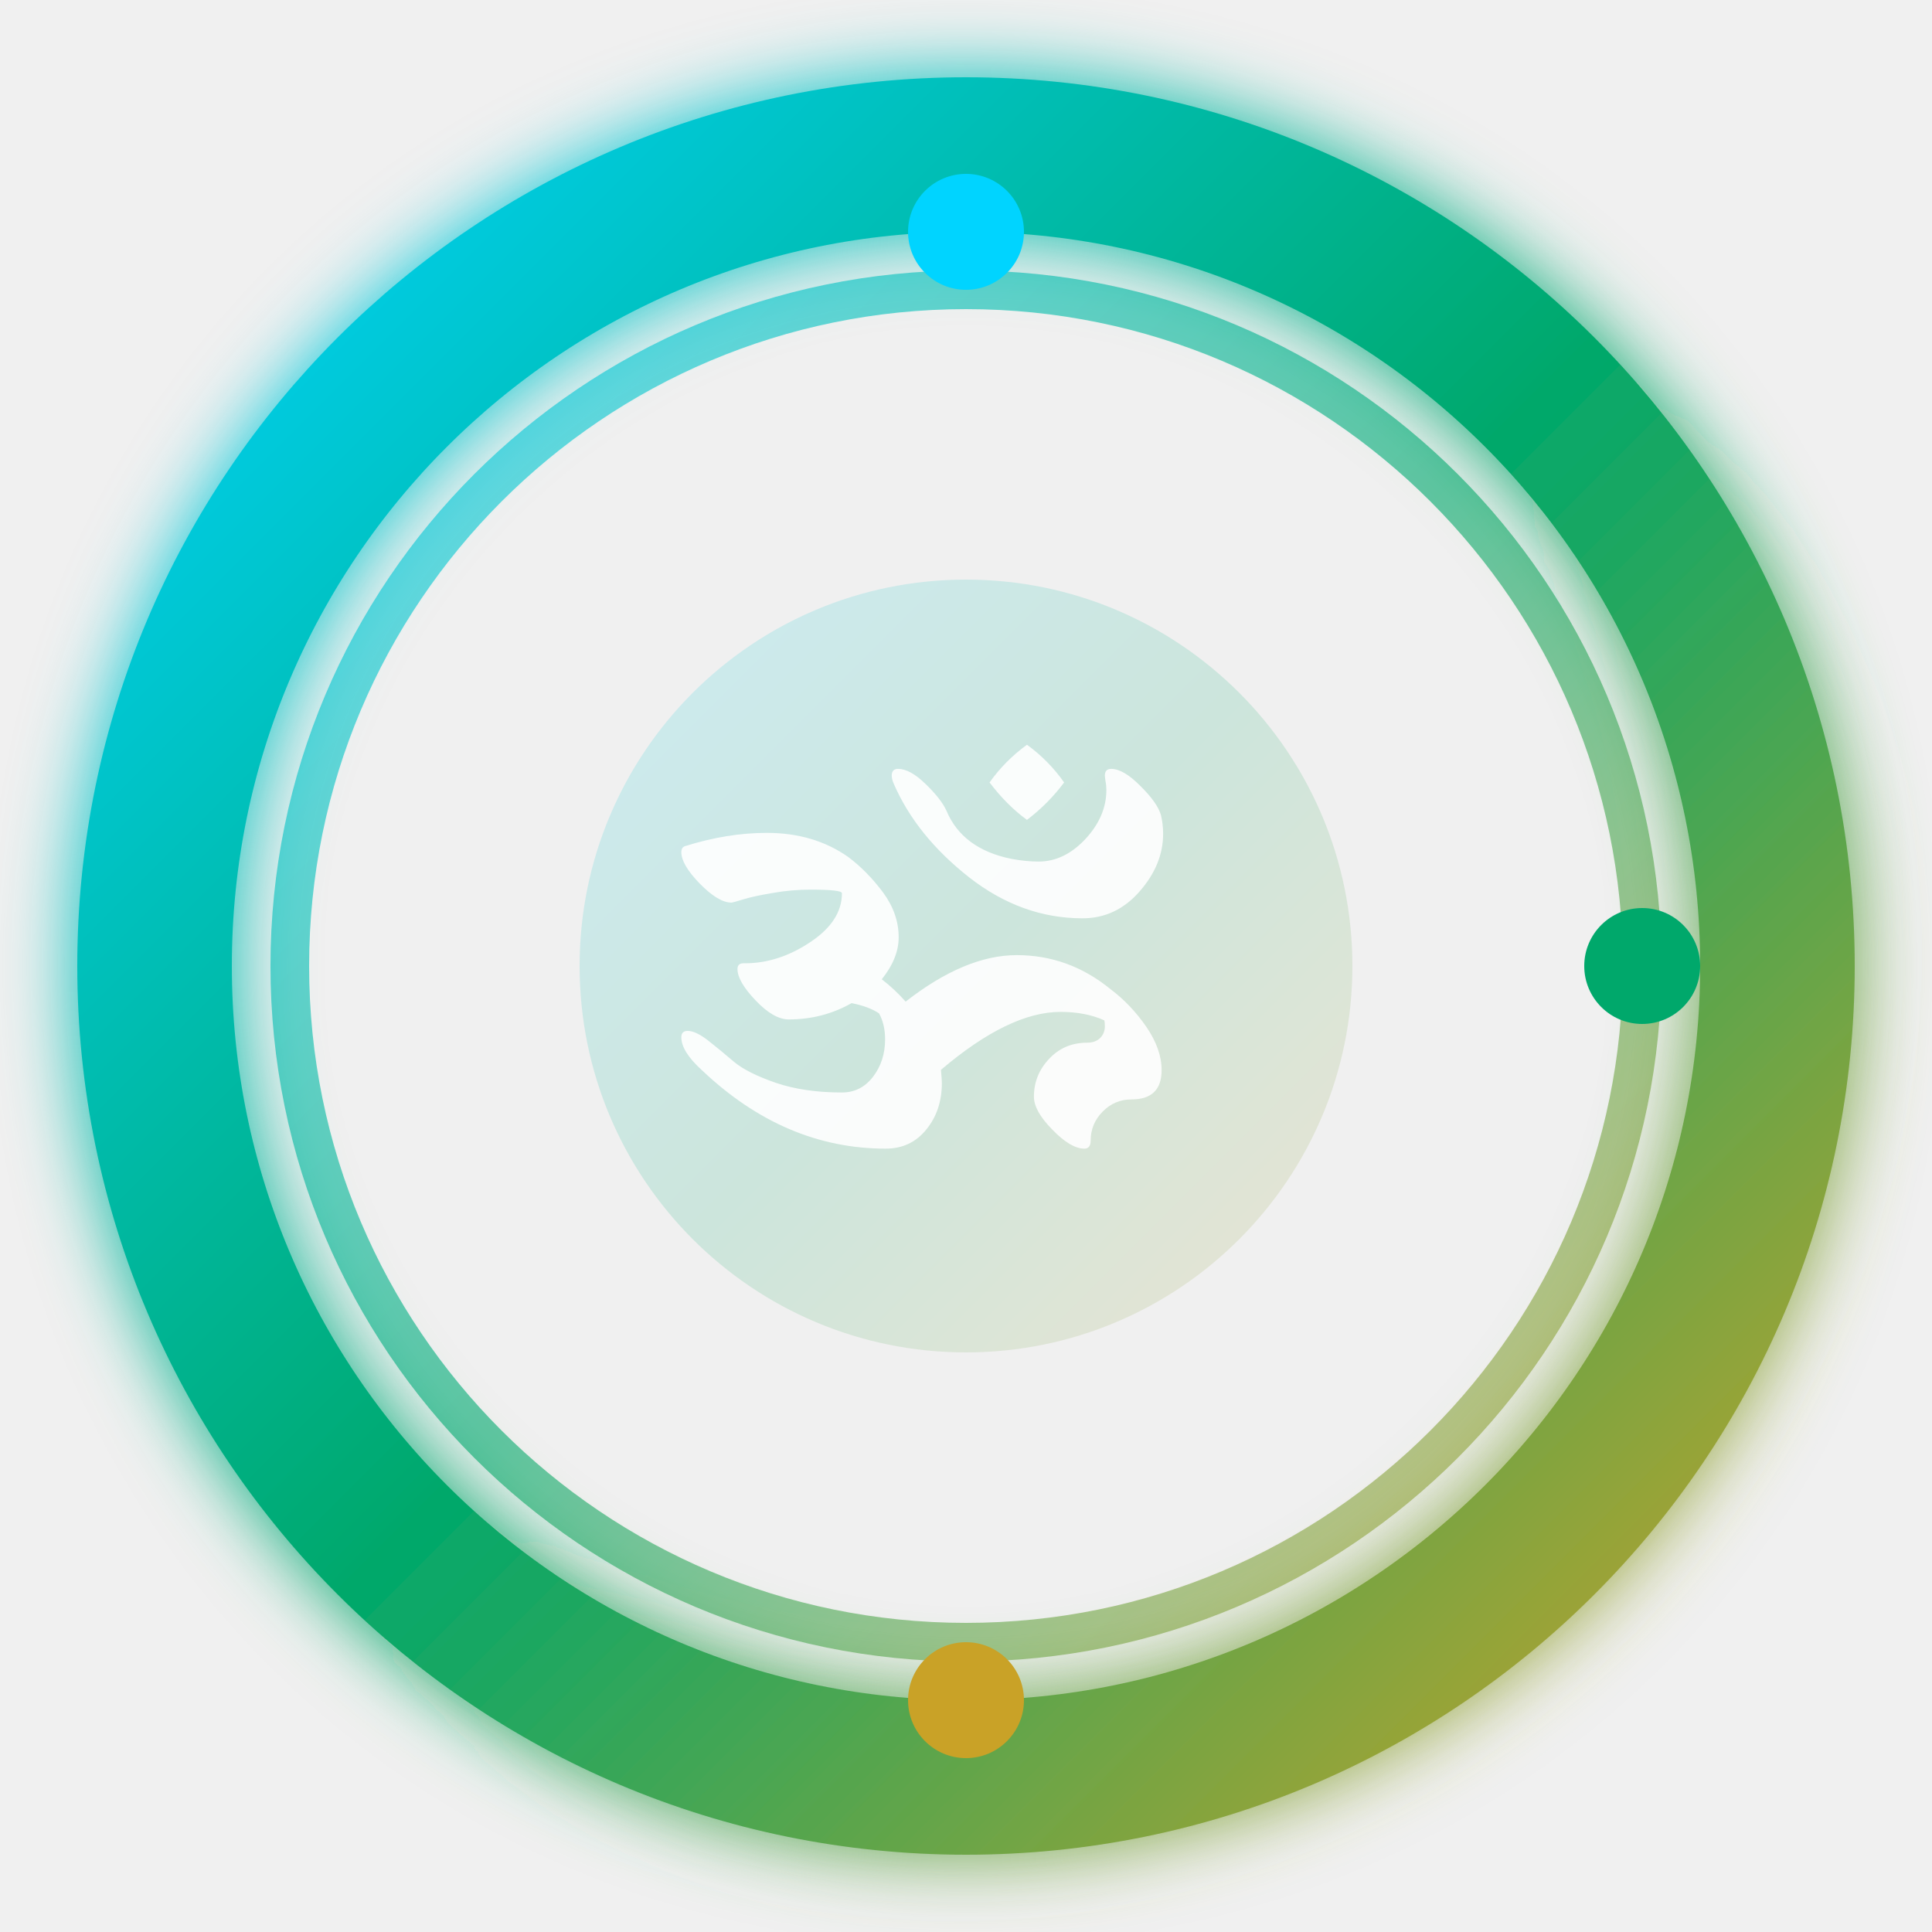
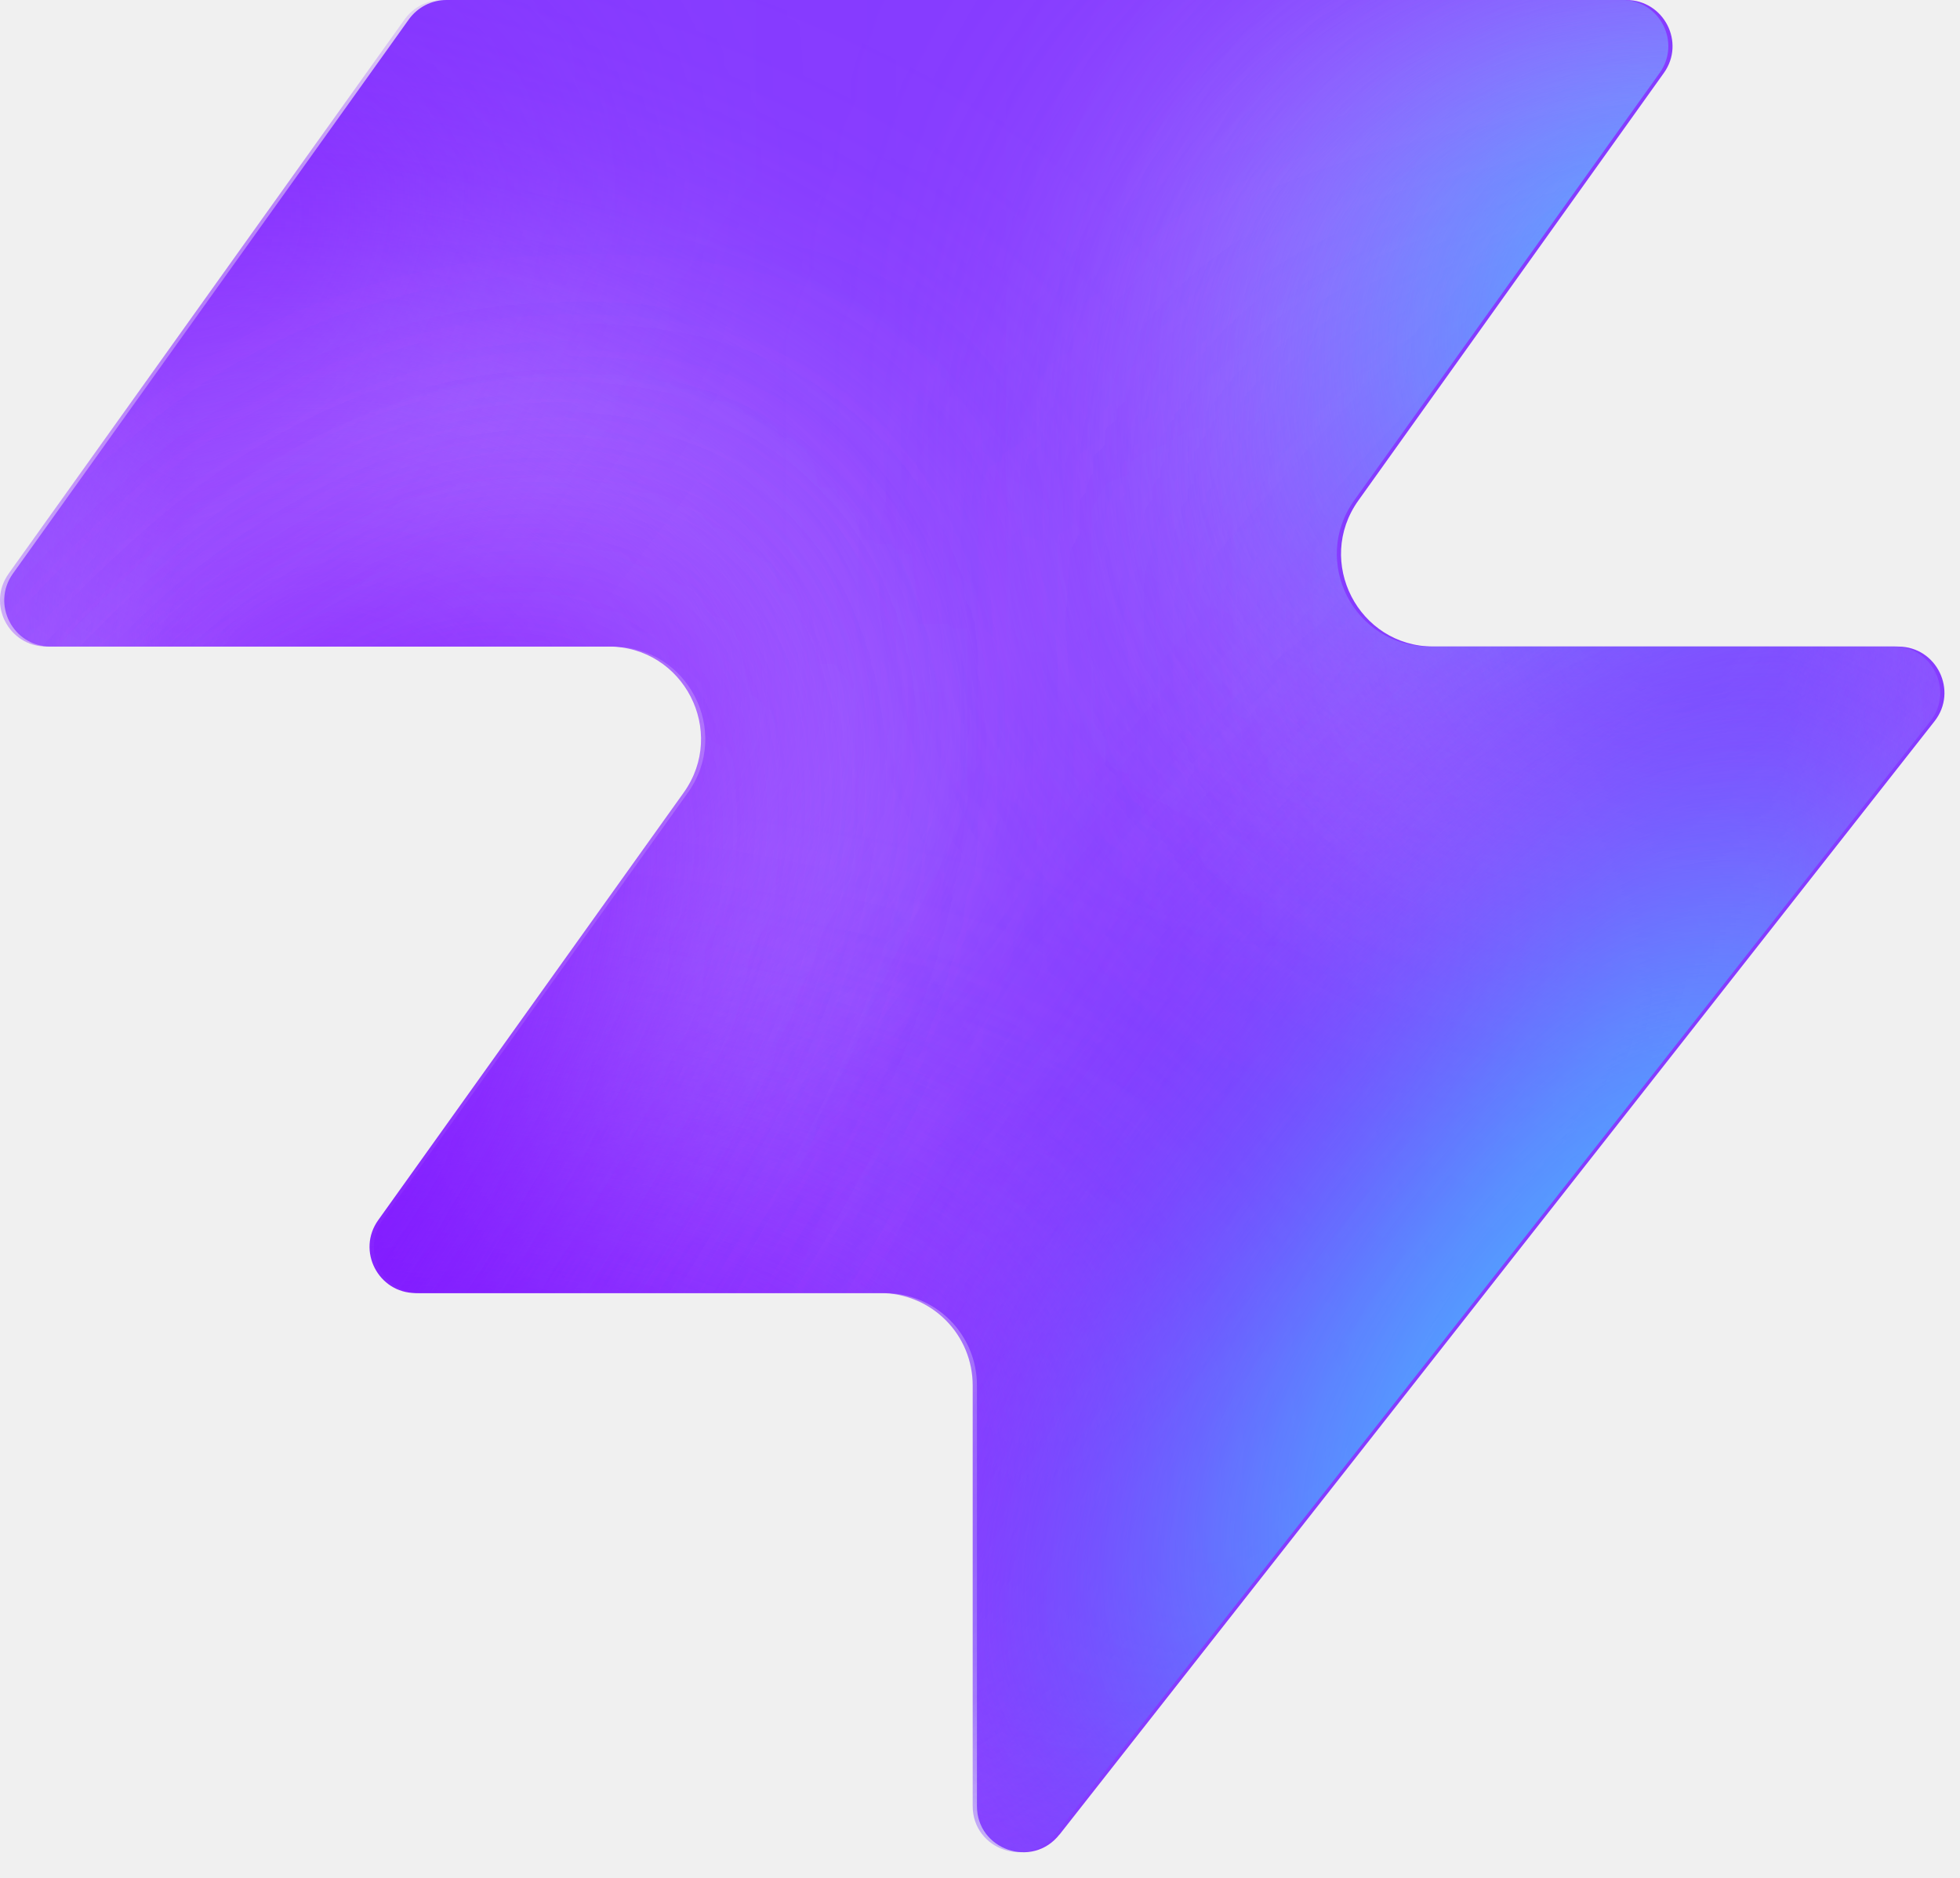
- <svg xmlns="http://www.w3.org/2000/svg" viewBox="0 0 100 100">
+ <svg xmlns="http://www.w3.org/2000/svg" width="48" height="46" fill="none" viewBox="0 0 48 46">
+   <path fill="#863bff" d="M25.946 44.938c-.664.845-2.021.375-2.021-.698V33.937a2.26 2.26 0 0 0-2.262-2.262H10.287c-.92 0-1.456-1.04-.92-1.788l7.48-10.471c1.07-1.497 0-3.578-1.842-3.578H1.237c-.92 0-1.456-1.04-.92-1.788L10.013.474c.214-.297.556-.474.92-.474h28.894c.92 0 1.456 1.04.92 1.788l-7.48 10.471c-1.07 1.498 0 3.579 1.842 3.579h11.377c.943 0 1.473 1.088.89 1.83L25.947 44.94z" style="fill:#863bff;fill:color(display-p3 .525 .23 1);fill-opacity:1" />
+   <mask id="a" width="48" height="46" x="0" y="0" maskUnits="userSpaceOnUse" style="mask-type:alpha">
+     <path fill="#000" d="M25.842 44.938c-.664.844-2.021.375-2.021-.698V33.937a2.26 2.26 0 0 0-2.262-2.262H10.183c-.92 0-1.456-1.04-.92-1.788l7.48-10.471c1.07-1.498 0-3.579-1.842-3.579H1.133c-.92 0-1.456-1.04-.92-1.787L9.91.473c.214-.297.556-.474.92-.474h28.894c.92 0 1.456 1.04.92 1.788l-7.48 10.471c-1.07 1.498 0 3.578 1.842 3.578h11.377c.943 0 1.473 1.088.89 1.832L25.843 44.94z" style="fill:#000;fill-opacity:1" />
+   </mask>
+   <g mask="url(#a)">
+     <g filter="url(#b)">
+       <ellipse cx="5.508" cy="14.704" fill="#ede6ff" rx="5.508" ry="14.704" style="fill:#ede6ff;fill:color(display-p3 .927 .903 1);fill-opacity:1" transform="matrix(.00324 1 1 -.00324 -4.47 31.516)" />
+     </g>
+     <g filter="url(#c)">
+       <ellipse cx="10.399" cy="29.851" fill="#ede6ff" rx="10.399" ry="29.851" style="fill:#ede6ff;fill:color(display-p3 .927 .903 1);fill-opacity:1" transform="matrix(.00324 1 1 -.00324 -39.328 7.883)" />
+     </g>
+     <g filter="url(#d)">
+       <ellipse cx="5.508" cy="30.487" fill="#7e14ff" rx="5.508" ry="30.487" style="fill:#7e14ff;fill:color(display-p3 .492 .077 1);fill-opacity:1" transform="rotate(89.814 -25.913 -14.639)scale(1 -1)" />
+     </g>
+     <g filter="url(#e)">
+       <ellipse cx="5.508" cy="30.599" fill="#7e14ff" rx="5.508" ry="30.599" style="fill:#7e14ff;fill:color(display-p3 .492 .077 1);fill-opacity:1" transform="rotate(89.814 -32.644 -3.334)scale(1 -1)" />
+     </g>
+     <g filter="url(#f)">
+       <ellipse cx="5.508" cy="30.599" fill="#7e14ff" rx="5.508" ry="30.599" style="fill:#7e14ff;fill:color(display-p3 .492 .077 1);fill-opacity:1" transform="matrix(.00324 1 1 -.00324 -34.34 30.47)" />
+     </g>
+     <g filter="url(#g)">
+       <ellipse cx="14.072" cy="22.078" fill="#ede6ff" rx="14.072" ry="22.078" style="fill:#ede6ff;fill:color(display-p3 .927 .903 1);fill-opacity:1" transform="rotate(93.35 24.506 48.493)scale(-1 1)" />
+     </g>
+     <g filter="url(#h)">
+       <ellipse cx="3.47" cy="21.501" fill="#7e14ff" rx="3.47" ry="21.501" style="fill:#7e14ff;fill:color(display-p3 .492 .077 1);fill-opacity:1" transform="rotate(89.009 28.708 47.59)scale(-1 1)" />
+     </g>
+     <g filter="url(#i)">
+       <ellipse cx="3.47" cy="21.501" fill="#7e14ff" rx="3.47" ry="21.501" style="fill:#7e14ff;fill:color(display-p3 .492 .077 1);fill-opacity:1" transform="rotate(89.009 28.708 47.59)scale(-1 1)" />
+     </g>
+     <g filter="url(#j)">
+       <ellipse cx=".387" cy="8.972" fill="#7e14ff" rx="4.407" ry="29.108" style="fill:#7e14ff;fill:color(display-p3 .492 .077 1);fill-opacity:1" transform="rotate(39.51 .387 8.972)" />
+     </g>
+     <g filter="url(#k)">
+       <ellipse cx="47.523" cy="-6.092" fill="#7e14ff" rx="4.407" ry="29.108" style="fill:#7e14ff;fill:color(display-p3 .492 .077 1);fill-opacity:1" transform="rotate(37.892 47.523 -6.092)" />
+     </g>
+     <g filter="url(#l)">
+       <ellipse cx="41.412" cy="6.333" fill="#47bfff" rx="5.971" ry="9.665" style="fill:#47bfff;fill:color(display-p3 .28 .748 1);fill-opacity:1" transform="rotate(37.892 41.412 6.333)" />
+     </g>
+     <g filter="url(#m)">
+       <ellipse cx="-1.879" cy="38.332" fill="#7e14ff" rx="4.407" ry="29.108" style="fill:#7e14ff;fill:color(display-p3 .492 .077 1);fill-opacity:1" transform="rotate(37.892 -1.88 38.332)" />
+     </g>
+     <g filter="url(#n)">
+       <ellipse cx="-1.879" cy="38.332" fill="#7e14ff" rx="4.407" ry="29.108" style="fill:#7e14ff;fill:color(display-p3 .492 .077 1);fill-opacity:1" transform="rotate(37.892 -1.88 38.332)" />
+     </g>
+     <g filter="url(#o)">
+       <ellipse cx="35.651" cy="29.907" fill="#7e14ff" rx="4.407" ry="29.108" style="fill:#7e14ff;fill:color(display-p3 .492 .077 1);fill-opacity:1" transform="rotate(37.892 35.651 29.907)" />
+     </g>
+     <g filter="url(#p)">
+       <ellipse cx="38.418" cy="32.4" fill="#47bfff" rx="5.971" ry="15.297" style="fill:#47bfff;fill:color(display-p3 .28 .748 1);fill-opacity:1" transform="rotate(37.892 38.418 32.4)" />
+     </g>
+   </g>
  <defs>
-     <linearGradient id="ringGradient" x1="0%" y1="0%" x2="100%" y2="100%">
-       <stop offset="0%" style="stop-color:#00d4ff" />
-       <stop offset="50%" style="stop-color:#00a86b" />
-       <stop offset="100%" style="stop-color:#c9a227" />
-     </linearGradient>
-     <filter id="glow">
-       <feGaussianBlur stdDeviation="2" result="coloredBlur" />
-       <feMerge>
-         <feMergeNode in="coloredBlur" />
-         <feMergeNode in="SourceGraphic" />
-       </feMerge>
+     <filter id="b" width="60.045" height="41.654" x="-19.77" y="16.149" color-interpolation-filters="sRGB" filterUnits="userSpaceOnUse">
+       <feFlood flood-opacity="0" result="BackgroundImageFix" />
+       <feBlend in="SourceGraphic" in2="BackgroundImageFix" result="shape" />
+       <feGaussianBlur result="effect1_foregroundBlur_2002_17158" stdDeviation="7.659" />
+     </filter>
+     <filter id="c" width="90.34" height="51.437" x="-54.613" y="-7.533" color-interpolation-filters="sRGB" filterUnits="userSpaceOnUse">
+       <feFlood flood-opacity="0" result="BackgroundImageFix" />
+       <feBlend in="SourceGraphic" in2="BackgroundImageFix" result="shape" />
+       <feGaussianBlur result="effect1_foregroundBlur_2002_17158" stdDeviation="7.659" />
+     </filter>
+     <filter id="d" width="79.355" height="29.4" x="-49.64" y="2.03" color-interpolation-filters="sRGB" filterUnits="userSpaceOnUse">
+       <feFlood flood-opacity="0" result="BackgroundImageFix" />
+       <feBlend in="SourceGraphic" in2="BackgroundImageFix" result="shape" />
+       <feGaussianBlur result="effect1_foregroundBlur_2002_17158" stdDeviation="4.596" />
+     </filter>
+     <filter id="e" width="79.579" height="29.4" x="-45.045" y="20.029" color-interpolation-filters="sRGB" filterUnits="userSpaceOnUse">
+       <feFlood flood-opacity="0" result="BackgroundImageFix" />
+       <feBlend in="SourceGraphic" in2="BackgroundImageFix" result="shape" />
+       <feGaussianBlur result="effect1_foregroundBlur_2002_17158" stdDeviation="4.596" />
+     </filter>
+     <filter id="f" width="79.579" height="29.4" x="-43.513" y="21.178" color-interpolation-filters="sRGB" filterUnits="userSpaceOnUse">
+       <feFlood flood-opacity="0" result="BackgroundImageFix" />
+       <feBlend in="SourceGraphic" in2="BackgroundImageFix" result="shape" />
+       <feGaussianBlur result="effect1_foregroundBlur_2002_17158" stdDeviation="4.596" />
+     </filter>
+     <filter id="g" width="74.749" height="58.852" x="15.756" y="-17.901" color-interpolation-filters="sRGB" filterUnits="userSpaceOnUse">
+       <feFlood flood-opacity="0" result="BackgroundImageFix" />
+       <feBlend in="SourceGraphic" in2="BackgroundImageFix" result="shape" />
+       <feGaussianBlur result="effect1_foregroundBlur_2002_17158" stdDeviation="7.659" />
+     </filter>
+     <filter id="h" width="61.377" height="25.362" x="23.548" y="2.284" color-interpolation-filters="sRGB" filterUnits="userSpaceOnUse">
+       <feFlood flood-opacity="0" result="BackgroundImageFix" />
+       <feBlend in="SourceGraphic" in2="BackgroundImageFix" result="shape" />
+       <feGaussianBlur result="effect1_foregroundBlur_2002_17158" stdDeviation="4.596" />
+     </filter>
+     <filter id="i" width="61.377" height="25.362" x="23.548" y="2.284" color-interpolation-filters="sRGB" filterUnits="userSpaceOnUse">
+       <feFlood flood-opacity="0" result="BackgroundImageFix" />
+       <feBlend in="SourceGraphic" in2="BackgroundImageFix" result="shape" />
+       <feGaussianBlur result="effect1_foregroundBlur_2002_17158" stdDeviation="4.596" />
+     </filter>
+     <filter id="j" width="56.045" height="63.649" x="-27.636" y="-22.853" color-interpolation-filters="sRGB" filterUnits="userSpaceOnUse">
+       <feFlood flood-opacity="0" result="BackgroundImageFix" />
+       <feBlend in="SourceGraphic" in2="BackgroundImageFix" result="shape" />
+       <feGaussianBlur result="effect1_foregroundBlur_2002_17158" stdDeviation="4.596" />
+     </filter>
+     <filter id="k" width="54.814" height="64.646" x="20.116" y="-38.415" color-interpolation-filters="sRGB" filterUnits="userSpaceOnUse">
+       <feFlood flood-opacity="0" result="BackgroundImageFix" />
+       <feBlend in="SourceGraphic" in2="BackgroundImageFix" result="shape" />
+       <feGaussianBlur result="effect1_foregroundBlur_2002_17158" stdDeviation="4.596" />
+     </filter>
+     <filter id="l" width="33.541" height="35.313" x="24.641" y="-11.323" color-interpolation-filters="sRGB" filterUnits="userSpaceOnUse">
+       <feFlood flood-opacity="0" result="BackgroundImageFix" />
+       <feBlend in="SourceGraphic" in2="BackgroundImageFix" result="shape" />
+       <feGaussianBlur result="effect1_foregroundBlur_2002_17158" stdDeviation="4.596" />
+     </filter>
+     <filter id="m" width="54.814" height="64.646" x="-29.286" y="6.009" color-interpolation-filters="sRGB" filterUnits="userSpaceOnUse">
+       <feFlood flood-opacity="0" result="BackgroundImageFix" />
+       <feBlend in="SourceGraphic" in2="BackgroundImageFix" result="shape" />
+       <feGaussianBlur result="effect1_foregroundBlur_2002_17158" stdDeviation="4.596" />
+     </filter>
+     <filter id="n" width="54.814" height="64.646" x="-29.286" y="6.009" color-interpolation-filters="sRGB" filterUnits="userSpaceOnUse">
+       <feFlood flood-opacity="0" result="BackgroundImageFix" />
+       <feBlend in="SourceGraphic" in2="BackgroundImageFix" result="shape" />
+       <feGaussianBlur result="effect1_foregroundBlur_2002_17158" stdDeviation="4.596" />
+     </filter>
+     <filter id="o" width="54.814" height="64.646" x="8.244" y="-2.416" color-interpolation-filters="sRGB" filterUnits="userSpaceOnUse">
+       <feFlood flood-opacity="0" result="BackgroundImageFix" />
+       <feBlend in="SourceGraphic" in2="BackgroundImageFix" result="shape" />
+       <feGaussianBlur result="effect1_foregroundBlur_2002_17158" stdDeviation="4.596" />
+     </filter>
+     <filter id="p" width="39.409" height="43.623" x="18.713" y="10.588" color-interpolation-filters="sRGB" filterUnits="userSpaceOnUse">
+       <feFlood flood-opacity="0" result="BackgroundImageFix" />
+       <feBlend in="SourceGraphic" in2="BackgroundImageFix" result="shape" />
+       <feGaussianBlur result="effect1_foregroundBlur_2002_17158" stdDeviation="4.596" />
    </filter>
  </defs>
-   <circle cx="50" cy="50" r="42" fill="none" stroke="url(#ringGradient)" stroke-width="8" filter="url(#glow)" />
-   <circle cx="50" cy="50" r="35" fill="none" stroke="url(#ringGradient)" stroke-width="2" opacity="0.6" />
-   <circle cx="50" cy="50" r="20" fill="url(#ringGradient)" opacity="0.15" />
-   <text x="50" y="58" font-family="serif" font-size="28" font-weight="bold" fill="#ffffff" text-anchor="middle" opacity="0.9">ॐ</text>
-   <circle cx="50" cy="12" r="3" fill="#00d4ff" />
-   <circle cx="85" cy="50" r="3" fill="#00a86b" />
-   <circle cx="50" cy="88" r="3" fill="#c9a227" />
</svg>
